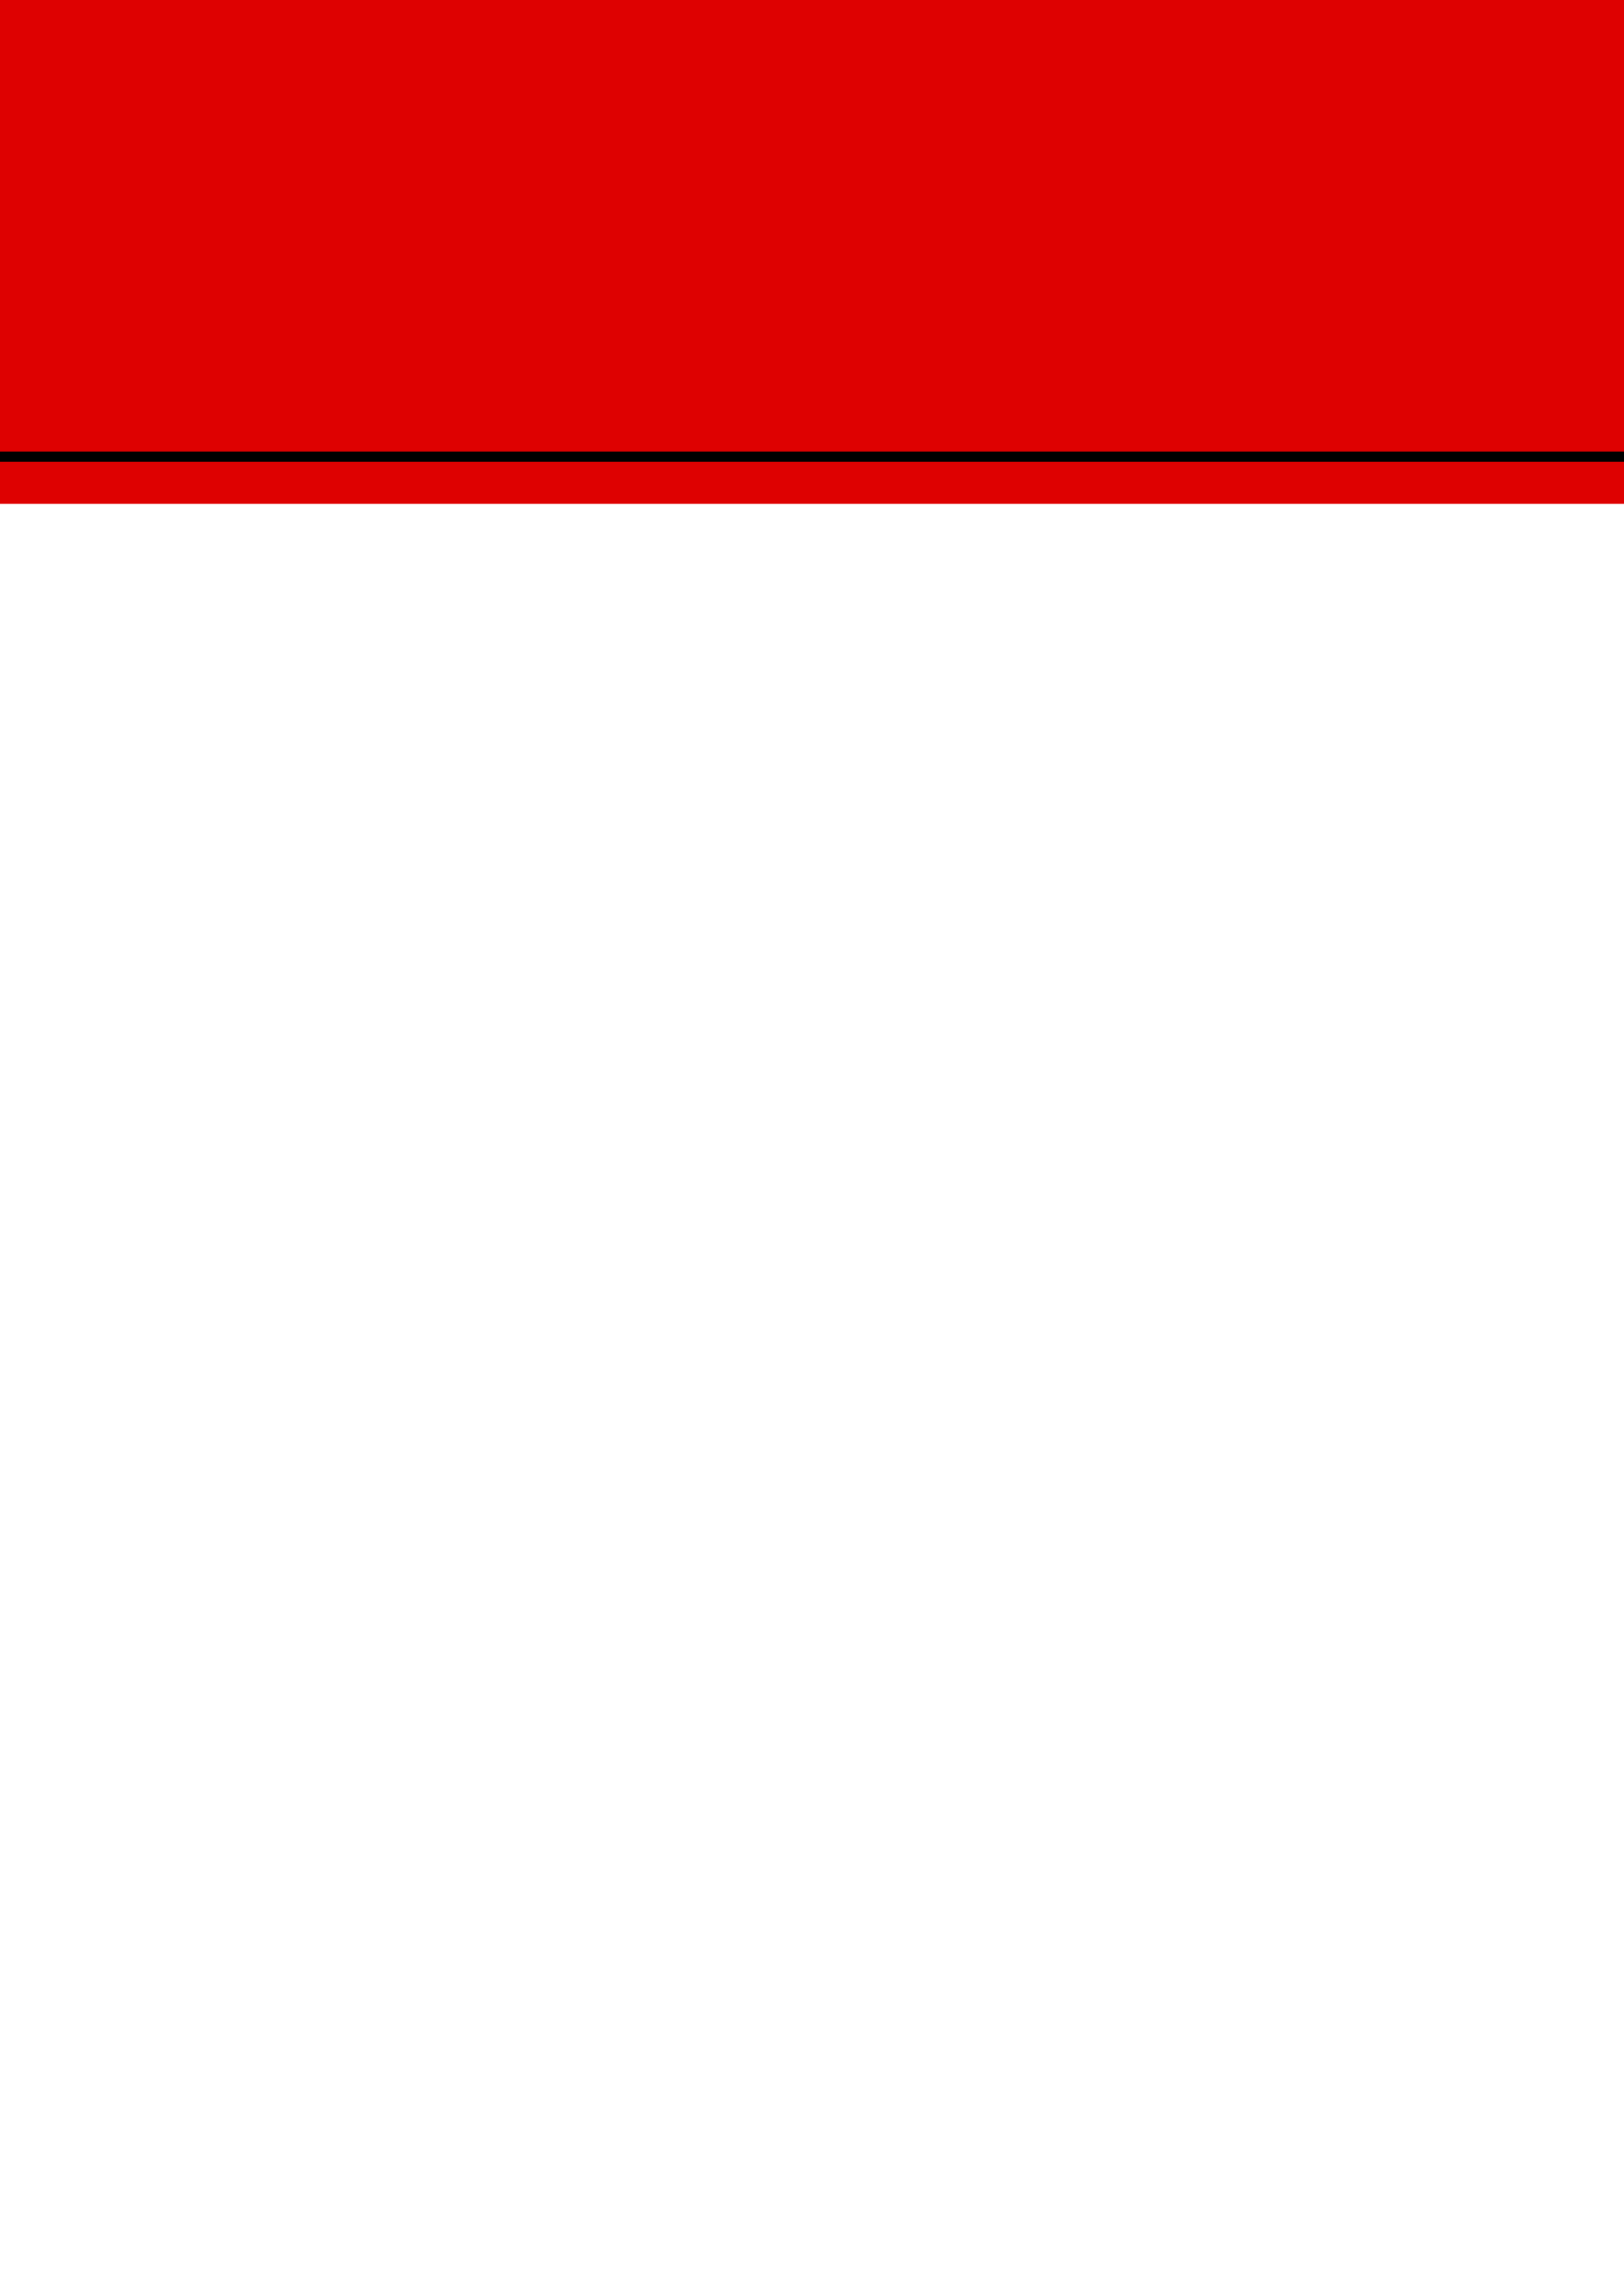
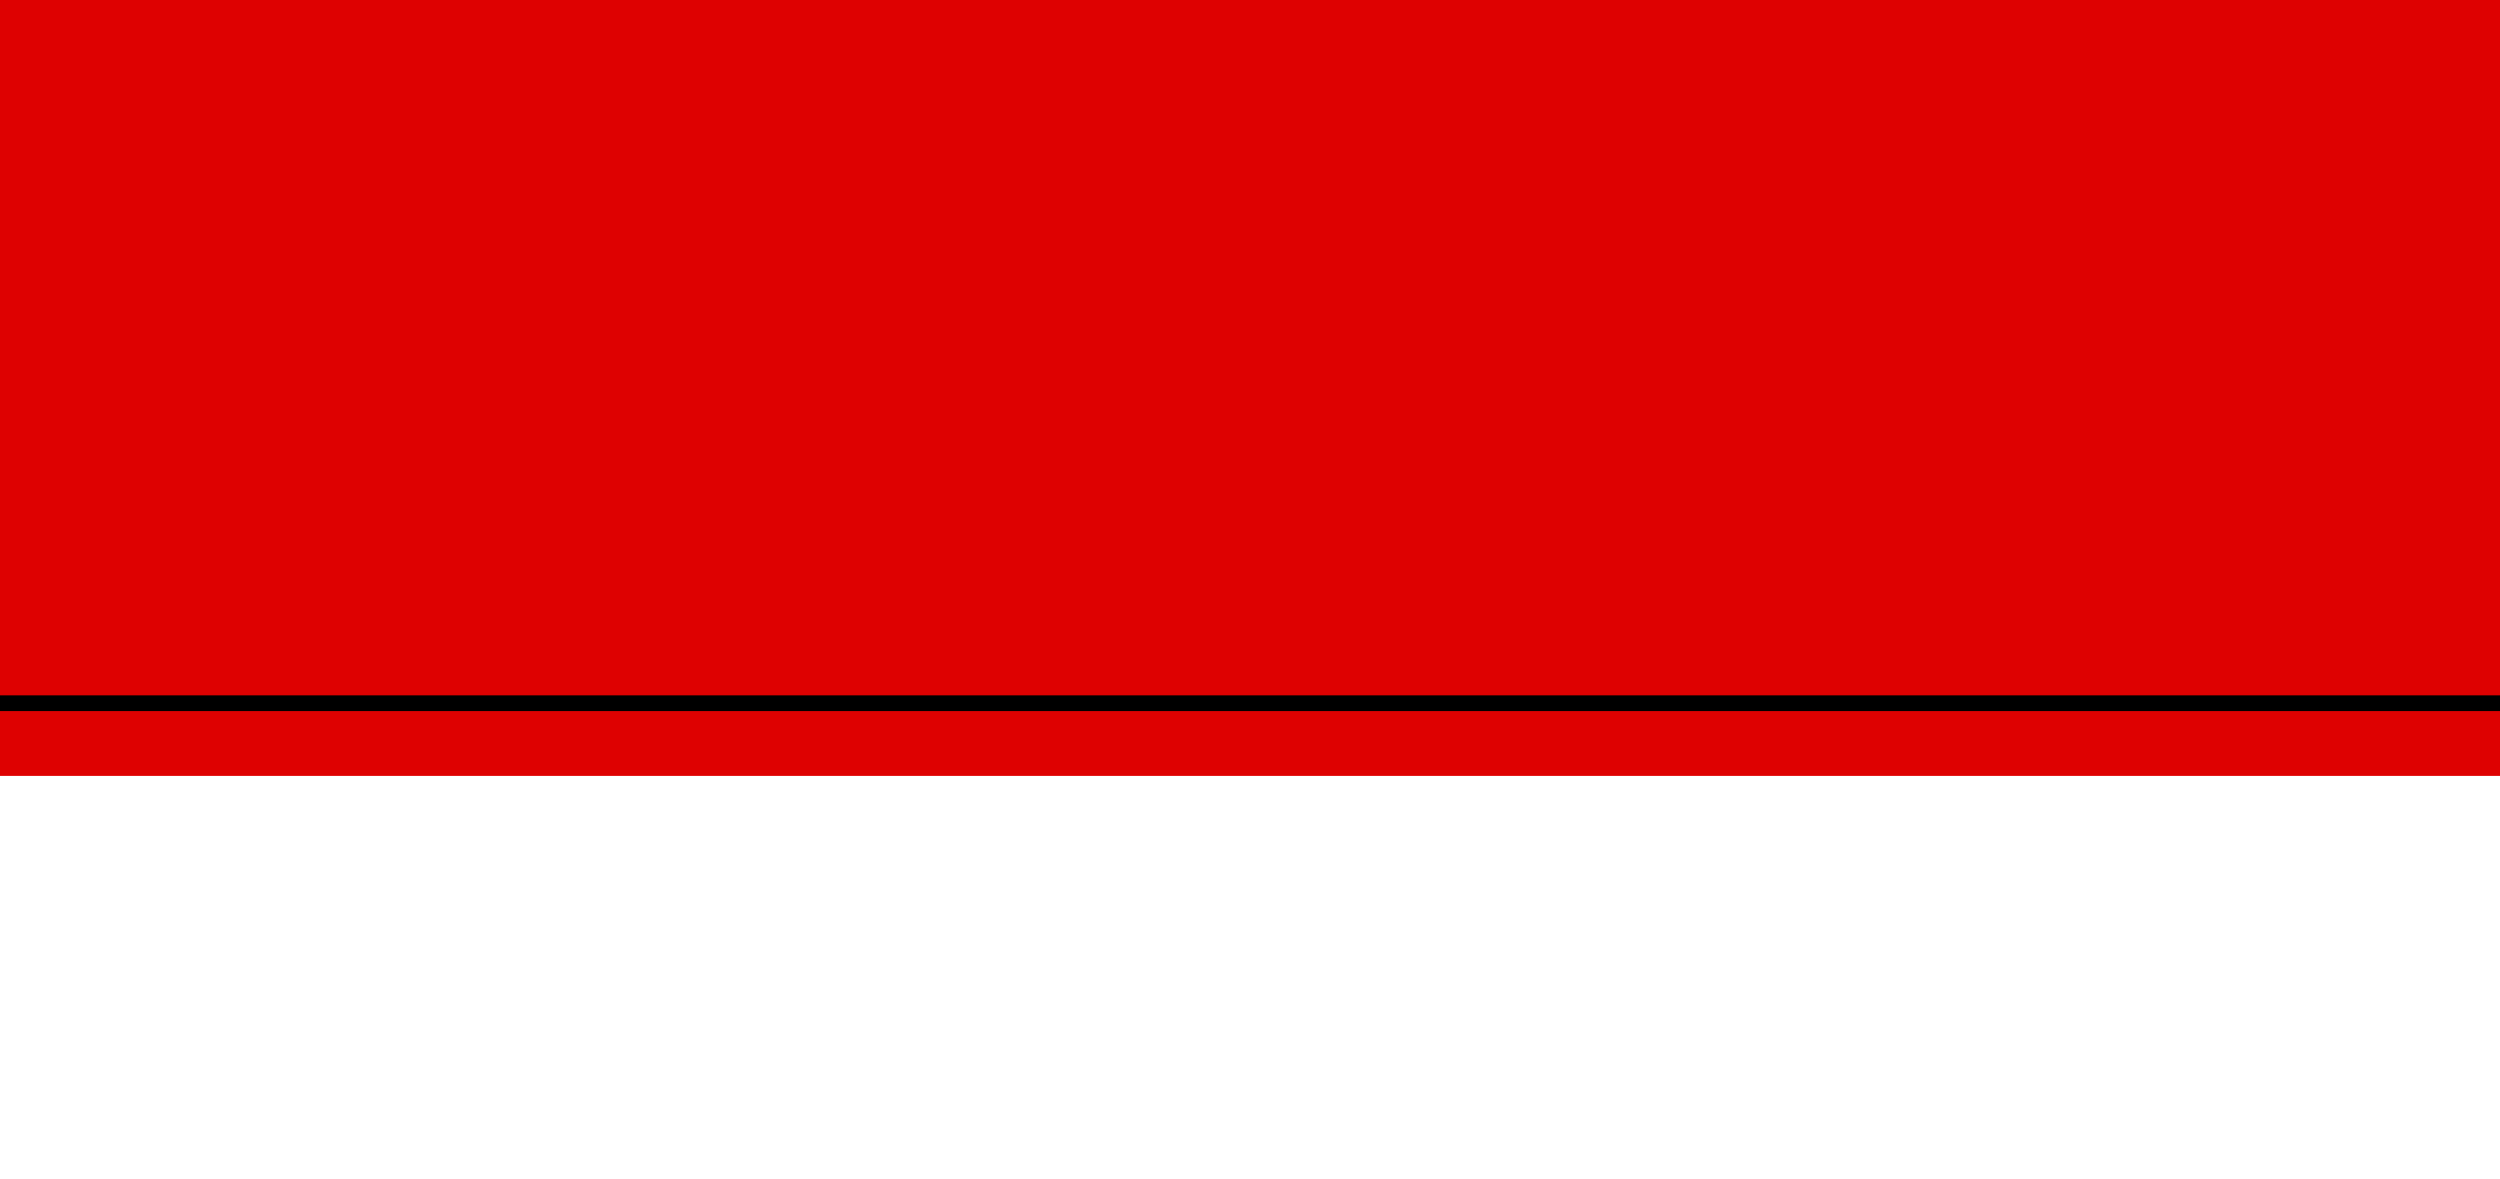
- <svg xmlns="http://www.w3.org/2000/svg" width="210mm" height="297mm" viewBox="0 0 210 297" version="1.1" id="svg341">
+ <svg xmlns="http://www.w3.org/2000/svg" width="210mm" height="99mm" viewBox="0 0 210 99" version="1.1" id="svg341">
  <defs id="defs338" />
  <g id="layer1">
    <rect style="fill:#de0101;fill-opacity:1;stroke-width:0.328" id="rect43253" width="213.84" height="65.67" x="-1.65" y="-0.495" />
    <rect style="fill:#000000;stroke-width:0.319" id="rect527" width="215.49" height="1.32" x="-2.64" y="58.41" />
  </g>
</svg>
